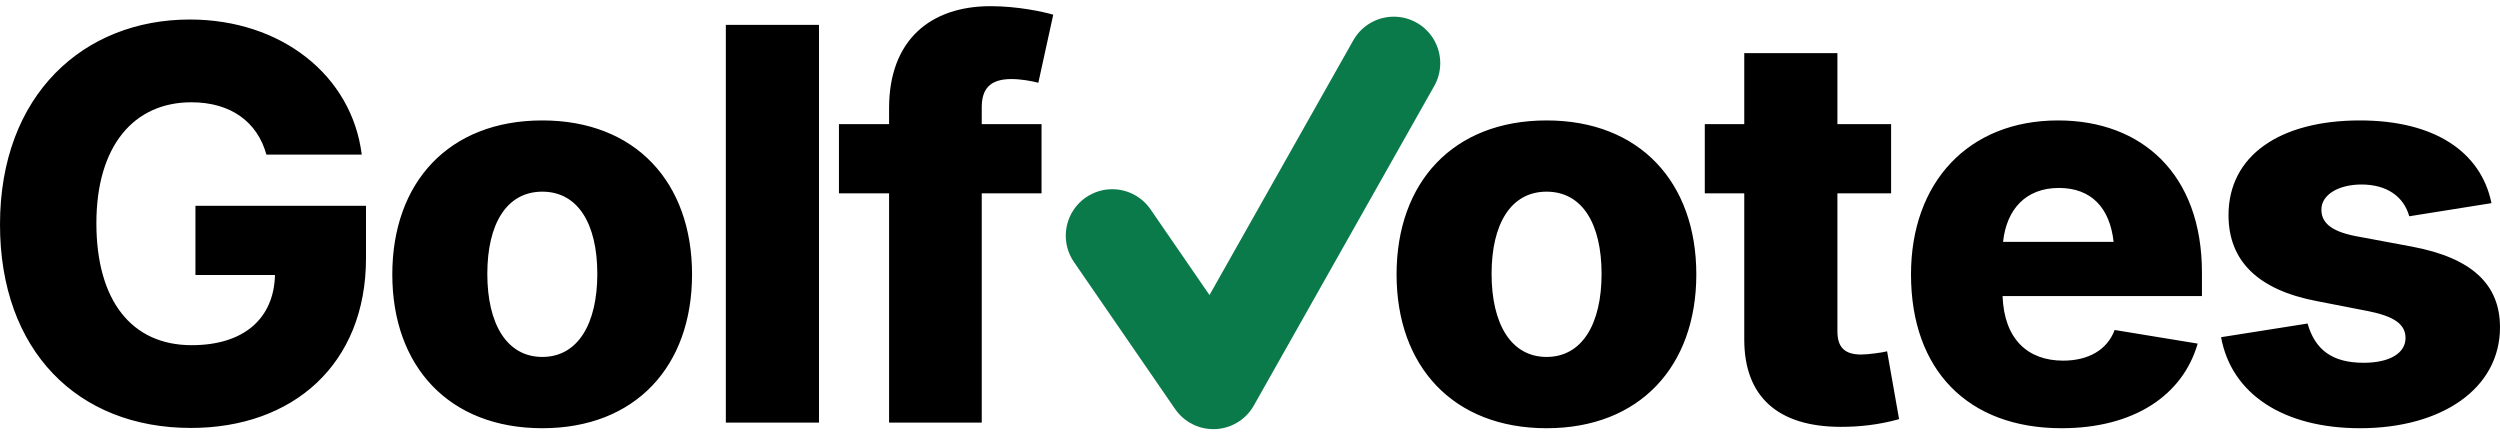
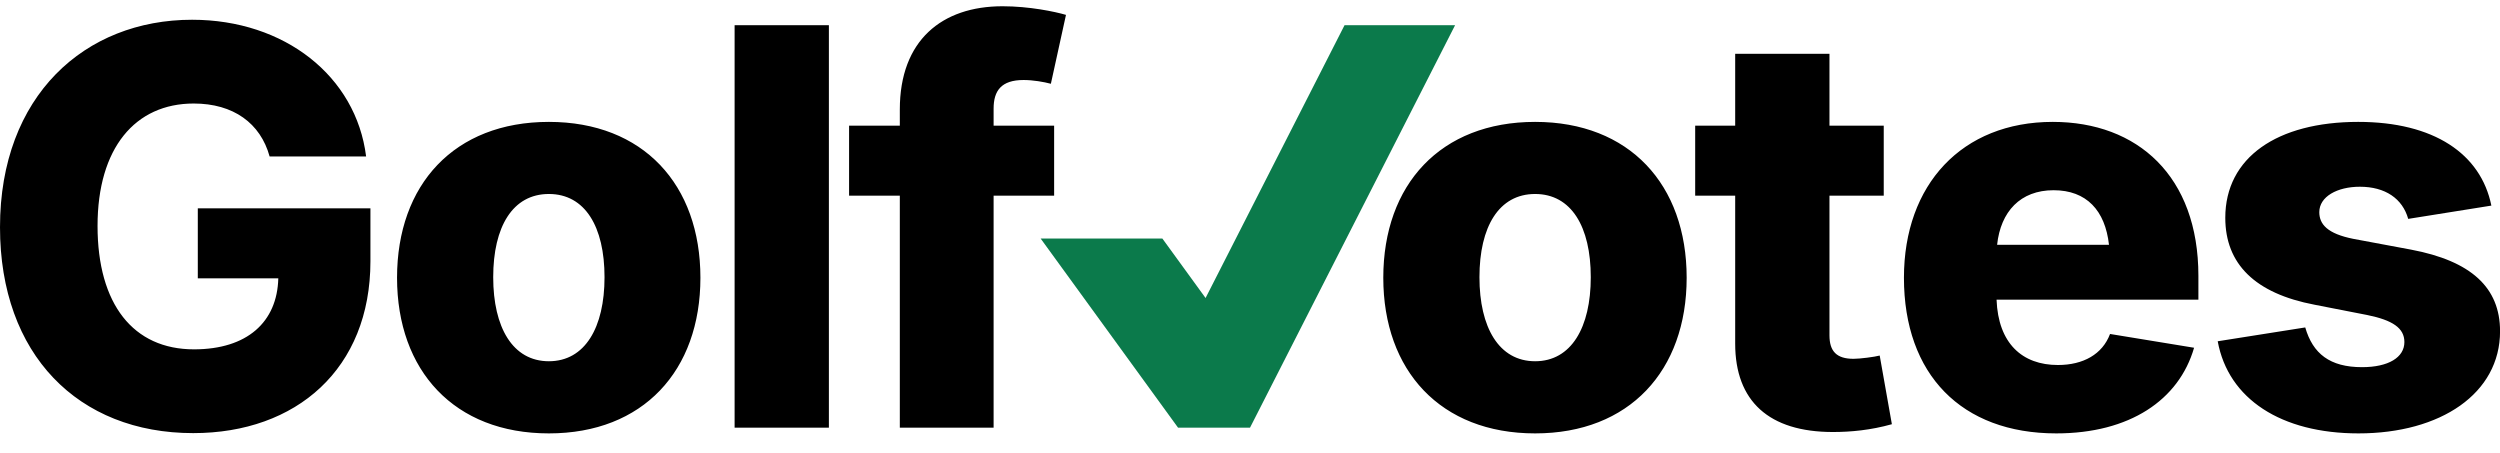
- <svg xmlns="http://www.w3.org/2000/svg" viewBox="4.00 0.70 457.30 81.85" class="wm" role="img" aria-label="GolfVotes">
-   <path fill="currentColor" d="M38.92 78.98C57.57 78.98 70.95 67.36 70.95 47.92V38.35H39.75V51H54.3C54.1 58.91 48.68 63.84 39.06 63.84C28.08 63.84 21.63 55.69 21.63 41.53C21.63 27.46 28.42 19.41 39.01 19.41C46.19 19.41 51.07 22.97 52.73 28.98H70.17C68.36 14.47 55.42 4.27 38.72 4.27C19.34 4.27 4 17.99 4 41.77C4 64.77 18.12 78.98 38.92 78.98ZM103.2 79.03C120.24 79.03 130.59 67.7 130.59 50.9C130.59 34.05 120.24 22.73 103.2 22.73C86.11 22.73 75.76 34.05 75.76 50.9C75.76 67.7 86.11 79.03 103.2 79.03ZM103.2 65.99C96.66 65.99 93.14 59.88 93.14 50.8C93.14 41.67 96.66 35.76 103.2 35.76C109.74 35.76 113.26 41.67 113.26 50.8C113.26 59.88 109.74 65.99 103.2 65.99ZM153.81 5.25H136.77V78H153.81ZM194.52 23.41H183.58V20.33C183.58 17.11 184.95 15.16 189 15.16C190.71 15.16 192.66 15.5 193.93 15.84L196.66 3.39C194.66 2.8 190.02 1.83 185.19 1.83C174.25 1.83 166.63 7.98 166.63 20.48V23.41H157.46V36.06H166.63V78H183.58V36.06H194.52ZM286.9 79.03C303.94 79.03 314.29 67.7 314.29 50.9C314.29 34.05 303.94 22.73 286.9 22.73C269.81 22.73 259.46 34.05 259.46 50.9C259.46 67.7 269.81 79.03 286.9 79.03ZM286.9 65.99C280.36 65.99 276.84 59.88 276.84 50.8C276.84 41.67 280.36 35.76 286.9 35.76C293.45 35.76 296.96 41.67 296.96 50.8C296.96 59.88 293.45 65.99 286.9 65.99ZM349.92 23.41H340.1V10.42H323.06V23.41H315.84V36.06H323.06V62.81C323.06 73.21 329.17 78.78 340.74 78.78C343.96 78.78 347.57 78.44 351.38 77.37L349.19 64.96C348.26 65.21 345.62 65.55 344.45 65.55C341.37 65.55 340.1 64.18 340.1 61.3V36.06H349.92ZM381.1 79.03C394.33 79.03 403.27 73.02 406 63.55L390.81 61.06C389.45 64.72 385.98 66.67 381.39 66.67C374.95 66.67 370.6 62.77 370.31 54.86H406.78V50.56C406.78 32.54 395.79 22.73 380.46 22.73C364.06 22.73 353.56 34.05 353.56 50.9C353.56 68.38 363.96 79.03 381.1 79.03ZM370.4 44.94C371.04 38.94 374.6 35.08 380.61 35.08C386.57 35.08 389.94 38.74 390.62 44.94ZM435.71 79.03C450.61 79.03 461.3 71.8 461.3 60.57C461.3 52.66 456.08 47.87 445.24 45.82L434.79 43.87C430.1 42.94 428.63 41.23 428.63 39.04C428.63 36.25 431.86 34.45 435.96 34.45C440.55 34.45 443.67 36.59 444.7 40.26L459.74 37.86C457.83 28.49 449.34 22.73 435.67 22.73C421.02 22.73 411.64 29.17 411.64 40.06C411.64 48.41 417.01 53.73 427.8 55.78L437.33 57.64C441.87 58.57 444.02 59.98 444.02 62.52C444.02 65.3 441.13 67.06 436.35 67.06C430.54 67.06 427.46 64.62 426.1 59.88L410.28 62.38C412.18 72.82 421.75 79.03 435.71 79.03Z" />
-   <path class="wmc" fill="none" stroke="#0b7a4b" stroke-width="17.0" stroke-linecap="round" stroke-linejoin="round" d="M207.45 43.81L225.95 70.70L258.95 12.25" />
+ <svg xmlns="http://www.w3.org/2000/svg" viewBox="4.00 0.70 451.84 81.85" class="wm" role="img" aria-label="GolfVotes">
+   <path fill="currentColor" d="M38.92 78.98C57.57 78.98 70.95 67.36 70.95 47.92V38.35H39.75V51H54.3C54.1 58.91 48.68 63.84 39.06 63.84C28.08 63.84 21.63 55.69 21.63 41.53C21.63 27.46 28.42 19.41 39.01 19.41C46.19 19.41 51.07 22.97 52.73 28.98H70.17C68.36 14.47 55.42 4.27 38.72 4.27C19.34 4.27 4 17.99 4 41.77C4 64.77 18.12 78.98 38.92 78.98ZM103.2 79.03C120.24 79.03 130.59 67.7 130.59 50.9C130.59 34.05 120.24 22.73 103.2 22.73C86.11 22.73 75.76 34.05 75.76 50.9C75.76 67.7 86.11 79.03 103.2 79.03ZM103.2 65.99C96.66 65.99 93.14 59.88 93.14 50.8C93.14 41.67 96.66 35.76 103.2 35.76C109.74 35.76 113.26 41.67 113.26 50.8C113.26 59.88 109.74 65.99 103.2 65.99ZM153.81 5.25H136.77V78H153.81ZM194.52 23.41H183.58V20.33C183.58 17.11 184.95 15.16 189 15.16C190.71 15.16 192.66 15.5 193.93 15.84L196.66 3.39C194.66 2.8 190.02 1.83 185.19 1.83C174.25 1.83 166.63 7.98 166.63 20.48V23.41H157.46V36.06H166.63V78H183.58V36.06H194.52ZM281.45 79.03C298.49 79.03 308.84 67.7 308.84 50.9C308.84 34.05 298.49 22.73 281.45 22.73C264.36 22.73 254.01 34.05 254.01 50.9C254.01 67.7 264.36 79.03 281.45 79.03ZM281.45 65.99C274.91 65.99 271.39 59.88 271.39 50.8C271.39 41.67 274.91 35.76 281.45 35.76C287.99 35.76 291.51 41.67 291.51 50.8C291.51 59.88 287.99 65.99 281.45 65.99ZM344.46 23.41H334.65V10.42H317.61V23.41H310.38V36.06H317.61V62.81C317.61 73.21 323.71 78.78 335.28 78.78C338.51 78.78 342.12 78.44 345.93 77.37L343.73 64.96C342.8 65.21 340.17 65.55 339 65.55C335.92 65.55 334.65 64.18 334.65 61.3V36.06H344.46ZM375.64 79.03C388.88 79.03 397.81 73.02 400.55 63.55L385.36 61.06C383.99 64.72 380.53 66.67 375.94 66.67C369.49 66.67 365.15 62.77 364.85 54.86H401.33V50.56C401.33 32.54 390.34 22.73 375.01 22.73C358.6 22.73 348.11 34.05 348.11 50.9C348.11 68.38 358.51 79.03 375.64 79.03ZM364.95 44.94C365.59 38.94 369.15 35.08 375.16 35.08C381.11 35.08 384.48 38.74 385.17 44.94ZM430.26 79.03C445.15 79.03 455.85 71.8 455.85 60.57C455.85 52.66 450.62 47.87 439.78 45.82L429.33 43.87C424.65 42.94 423.18 41.23 423.18 39.04C423.18 36.25 426.4 34.45 430.51 34.45C435.1 34.45 438.22 36.59 439.25 40.26L454.28 37.86C452.38 28.49 443.88 22.73 430.21 22.73C415.56 22.73 406.19 29.17 406.19 40.06C406.19 48.41 411.56 53.73 422.35 55.78L431.87 57.64C436.41 58.57 438.56 59.98 438.56 62.52C438.56 65.3 435.68 67.06 430.9 67.06C425.09 67.06 422.01 64.62 420.64 59.88L404.82 62.38C406.73 72.82 416.3 79.03 430.26 79.03Z" />
+   <path class="wmc" fill="#0b7a4b" d="M192.08 43.81L216.92 78.00L229.92 78.00L266.99 5.25L247.01 5.25L221.89 54.56L214.08 43.81Z" />
</svg>
